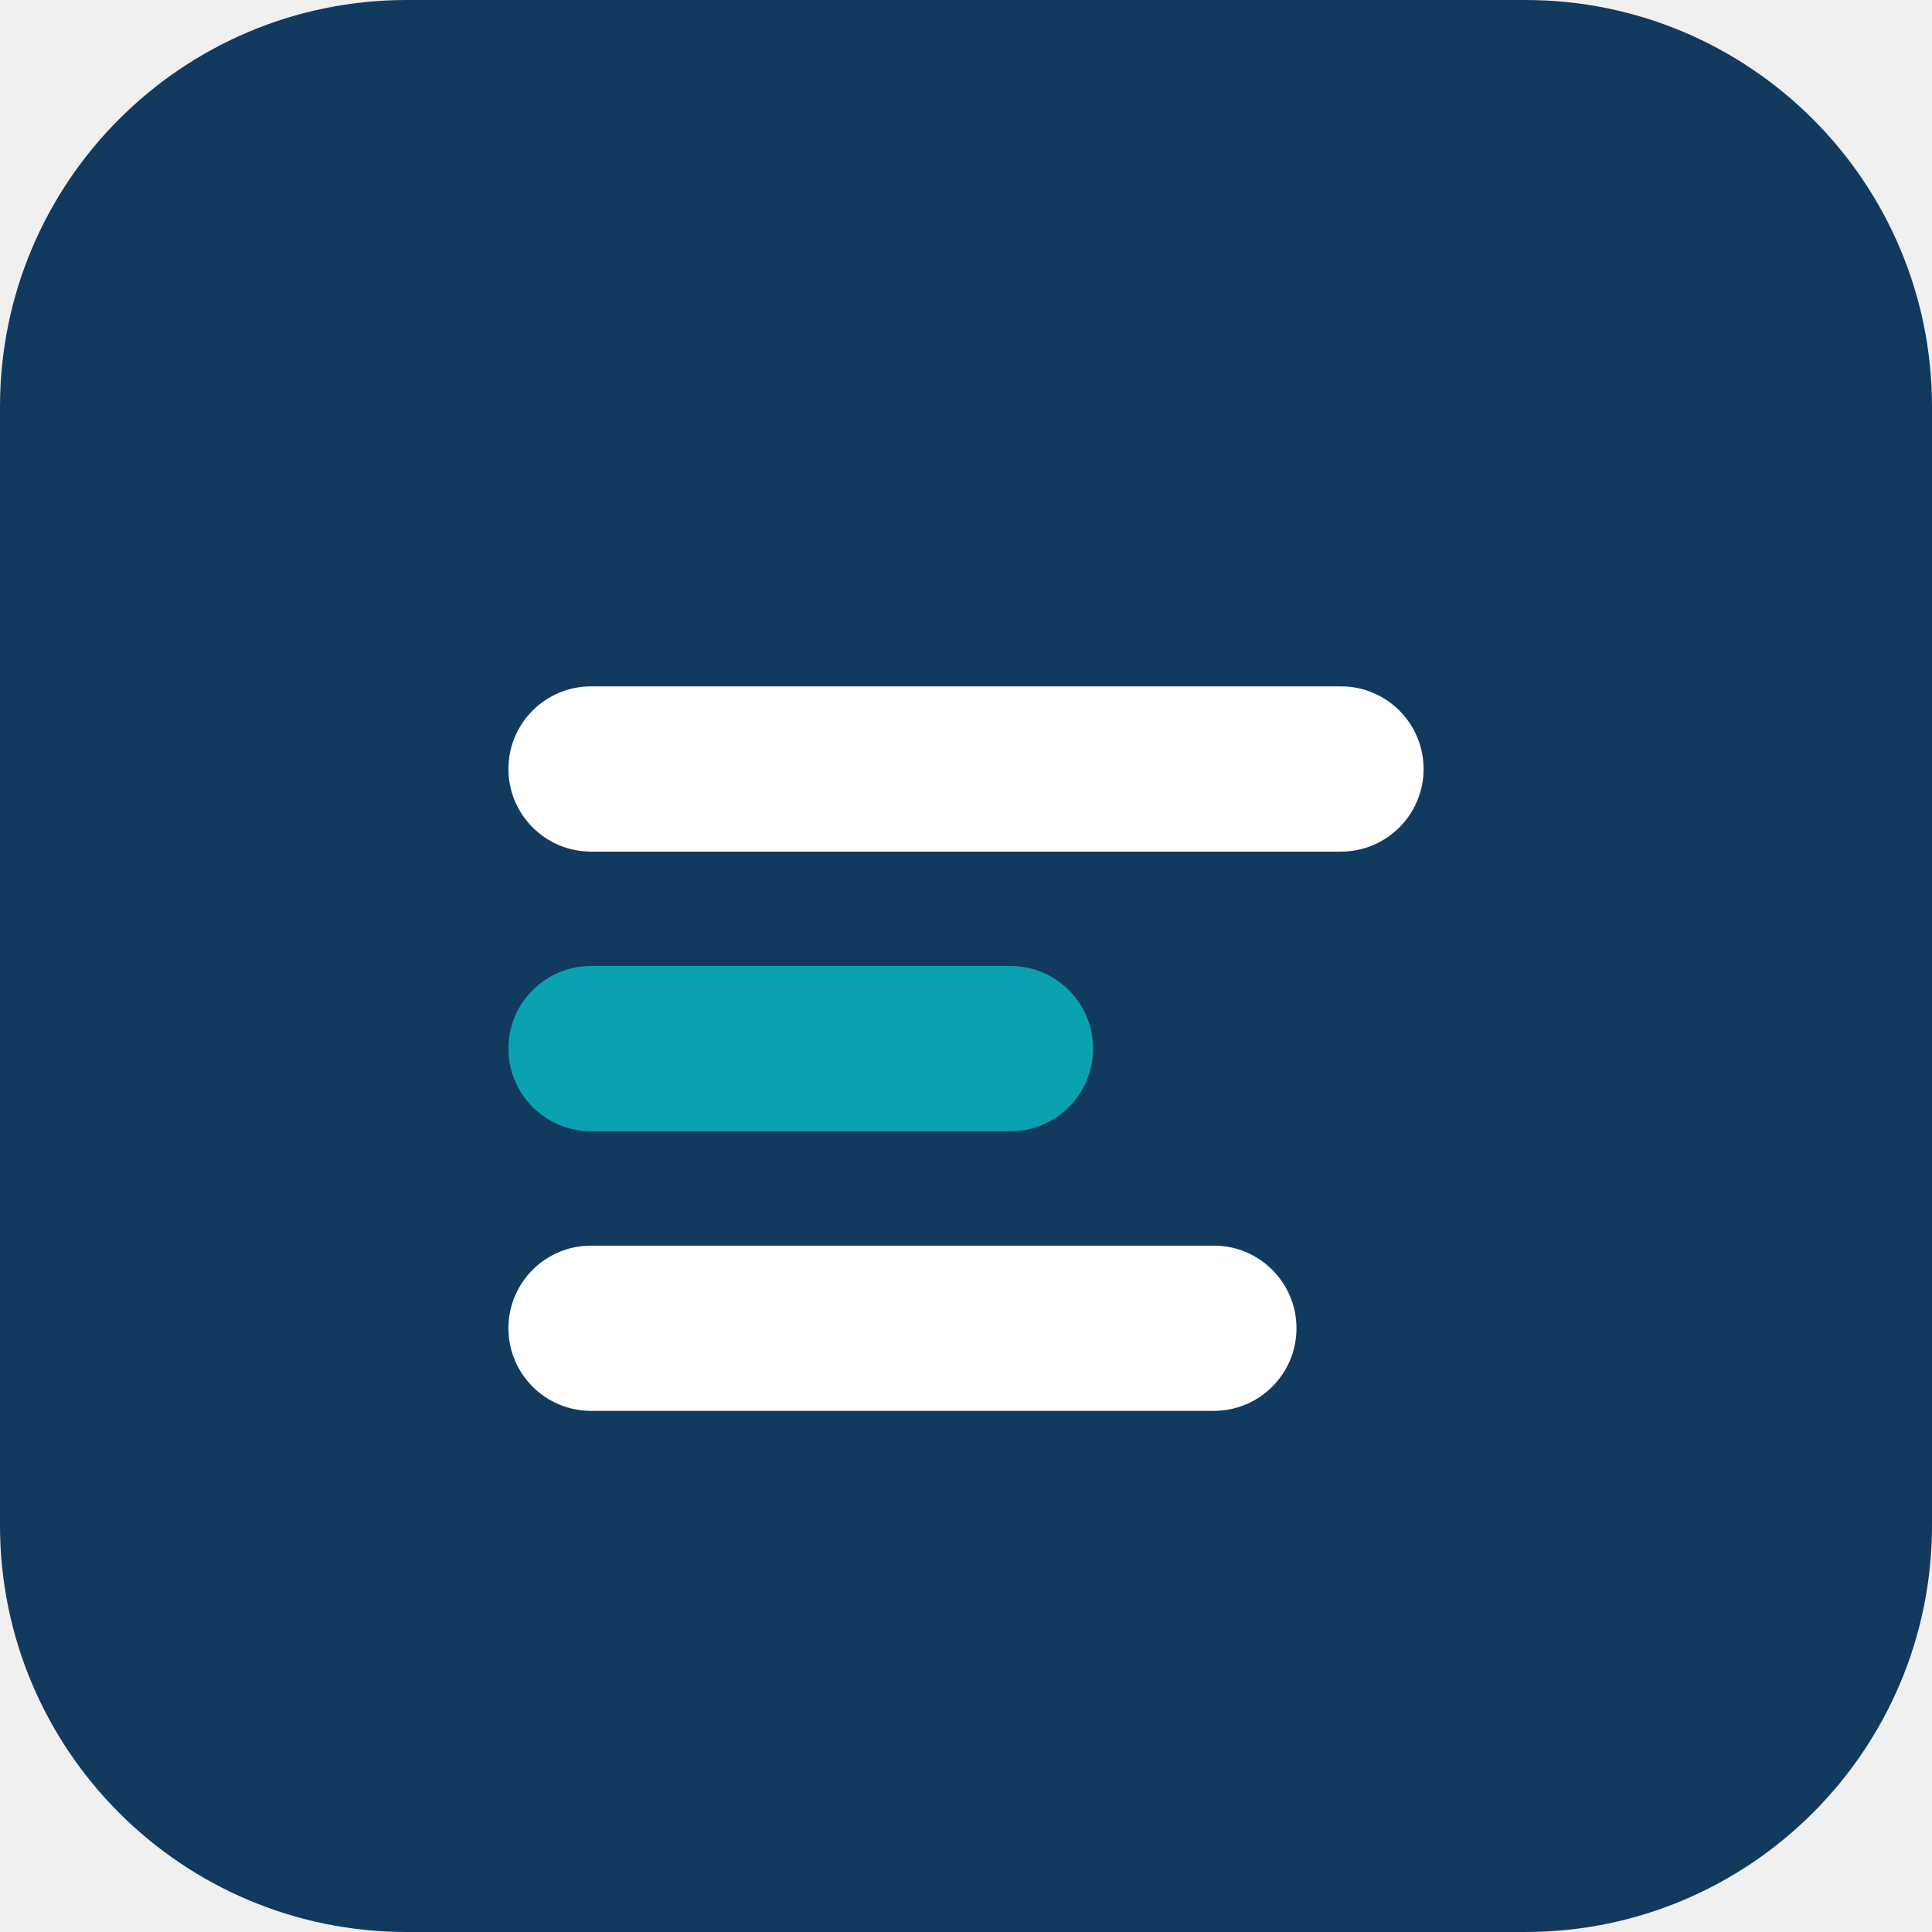
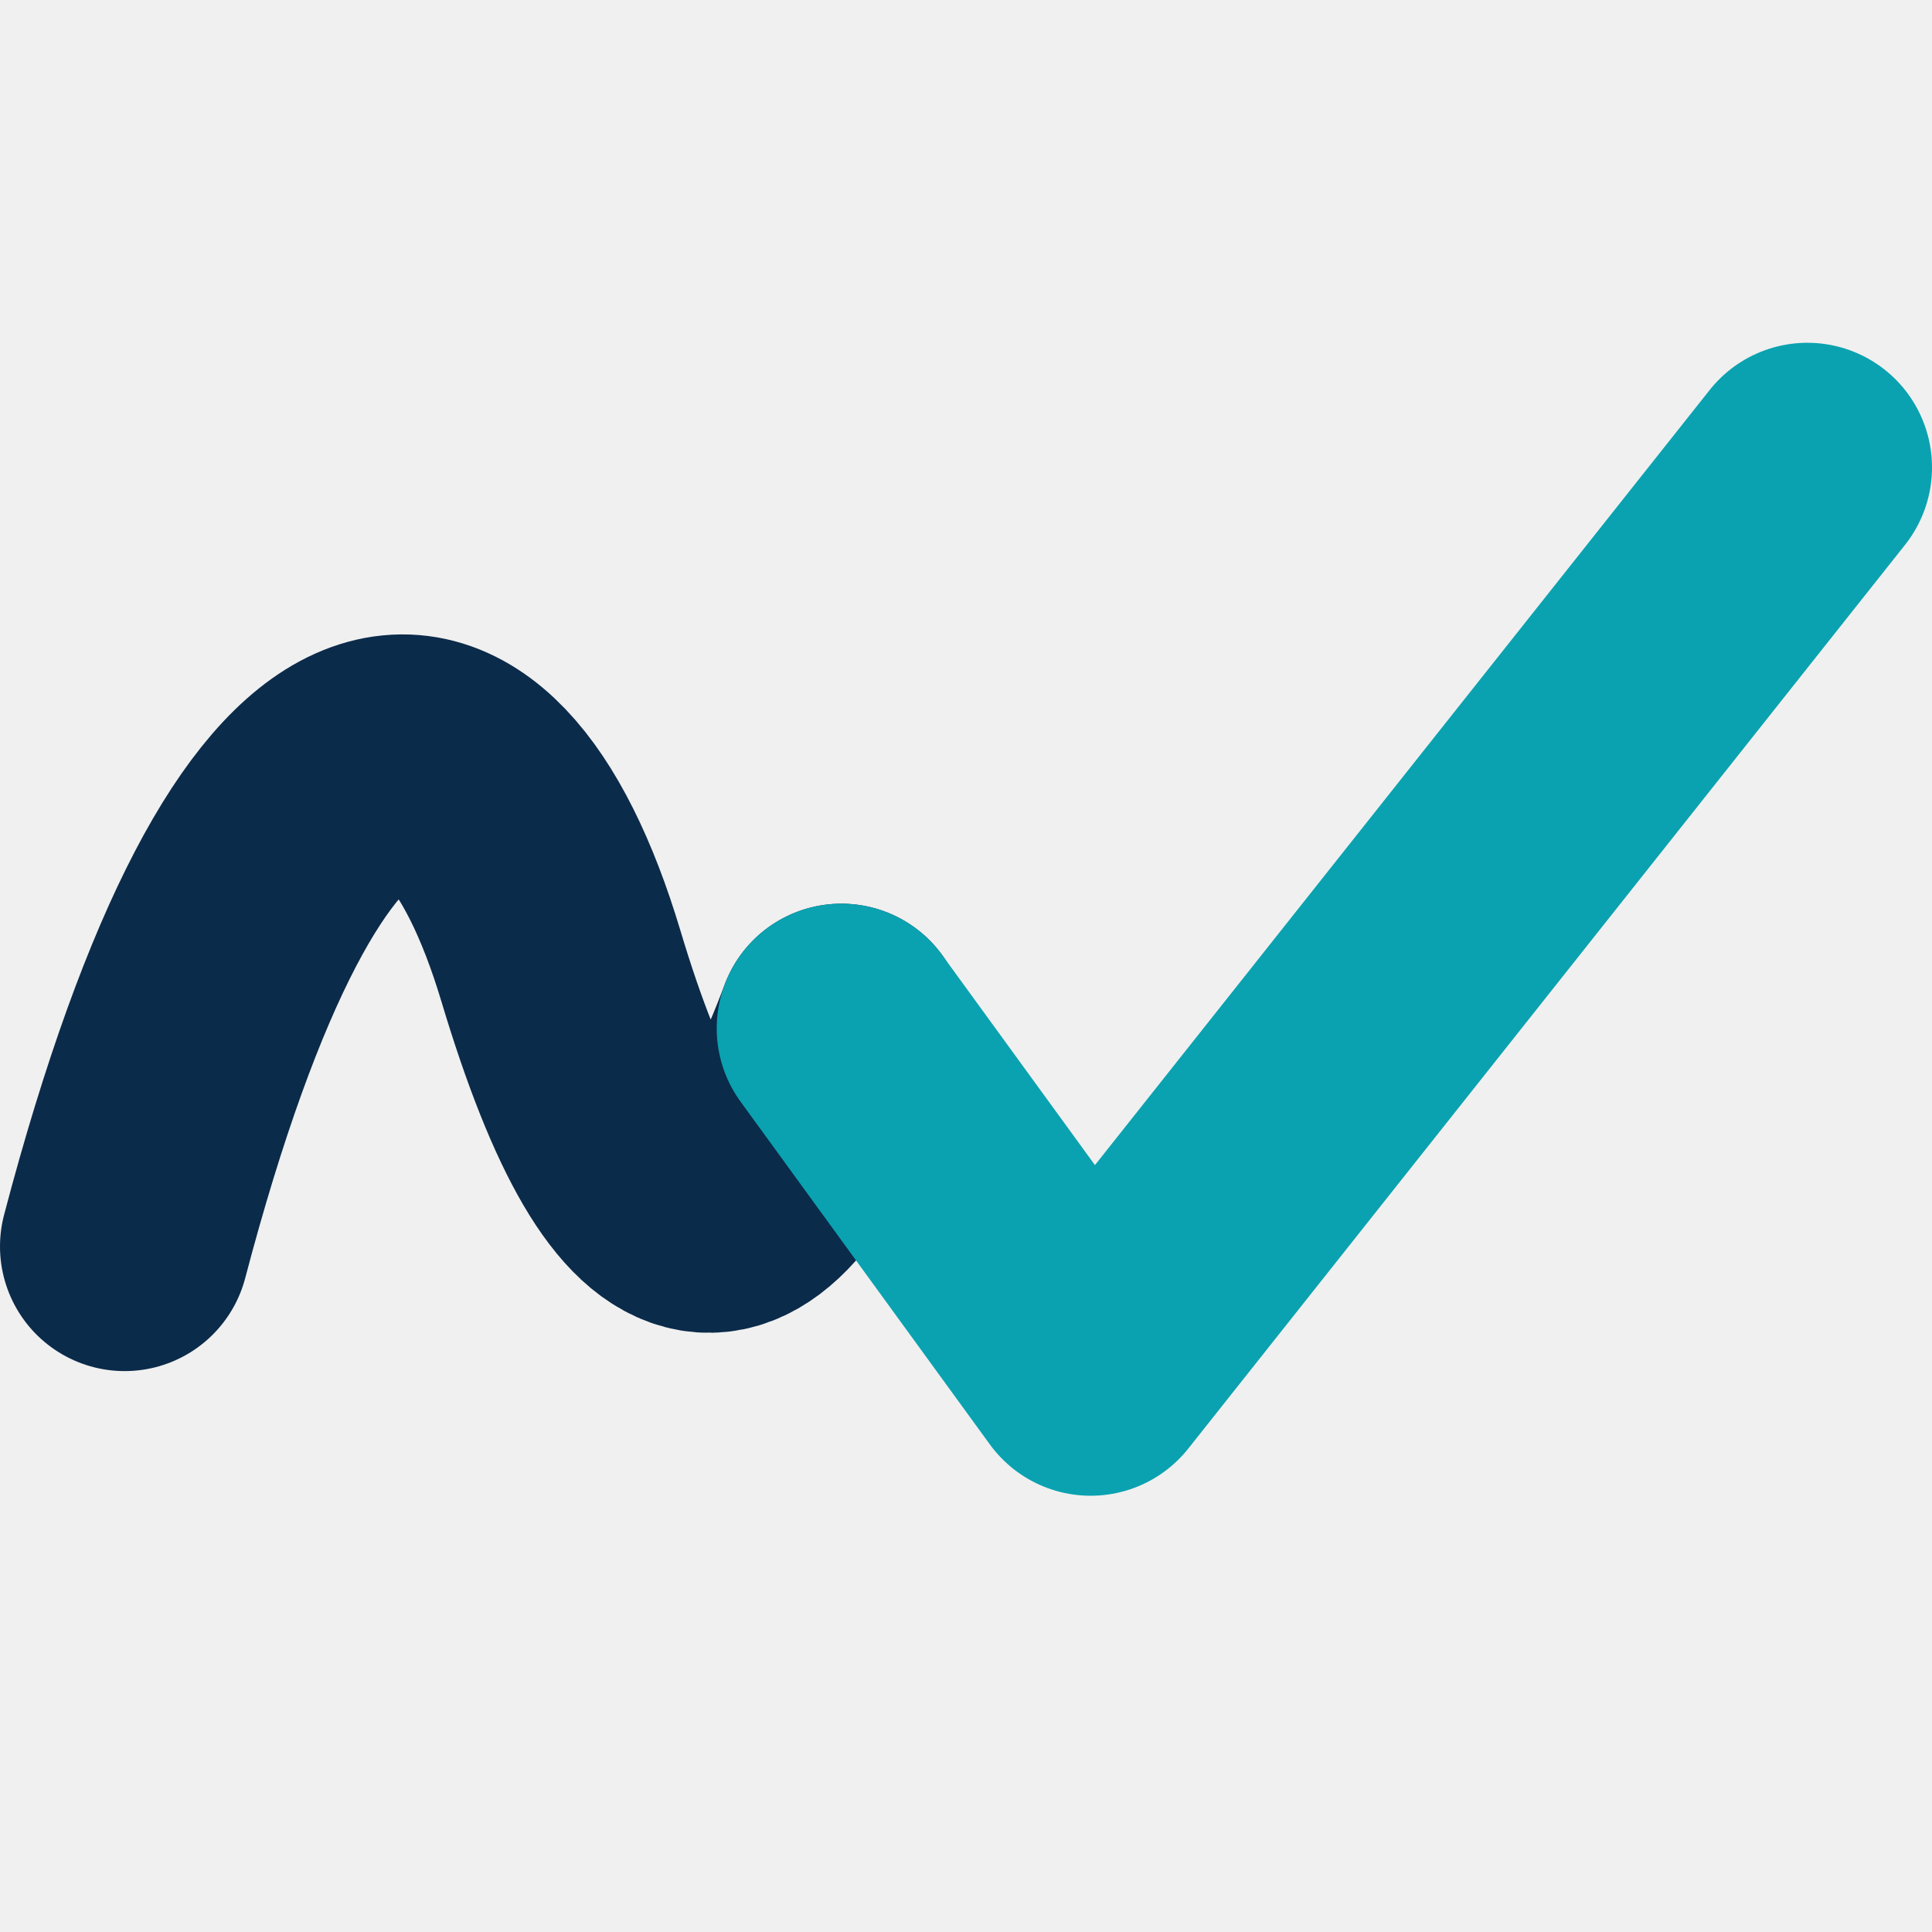
- <svg xmlns="http://www.w3.org/2000/svg" viewBox="0 0 76 76" role="img" aria-label="Payroll New Generation">
-   <rect width="76" height="76" rx="16" fill="#123a5e" />
-   <rect x="20" y="27" width="36" height="6.5" rx="3.25" fill="#ffffff" />
-   <rect x="20" y="38" width="23" height="6.5" rx="3.25" fill="#0aa2b0" />
-   <rect x="20" y="49" width="31" height="6.5" rx="3.25" fill="#ffffff" />
+ <svg xmlns="http://www.w3.org/2000/svg" viewBox="0 14 62 40" width="32" height="32" role="img" aria-label="MiFirma">
+   <path d="M4 43C9 24 15 24 18 34s6 10 9 2" fill="none" stroke="#0B2B4A" stroke-width="8" stroke-linecap="round" stroke-linejoin="round" />
+   <path d="M27 36l8 11 23-29" fill="none" stroke="#0AA2B0" stroke-width="8" stroke-linecap="round" stroke-linejoin="round" />
</svg>
